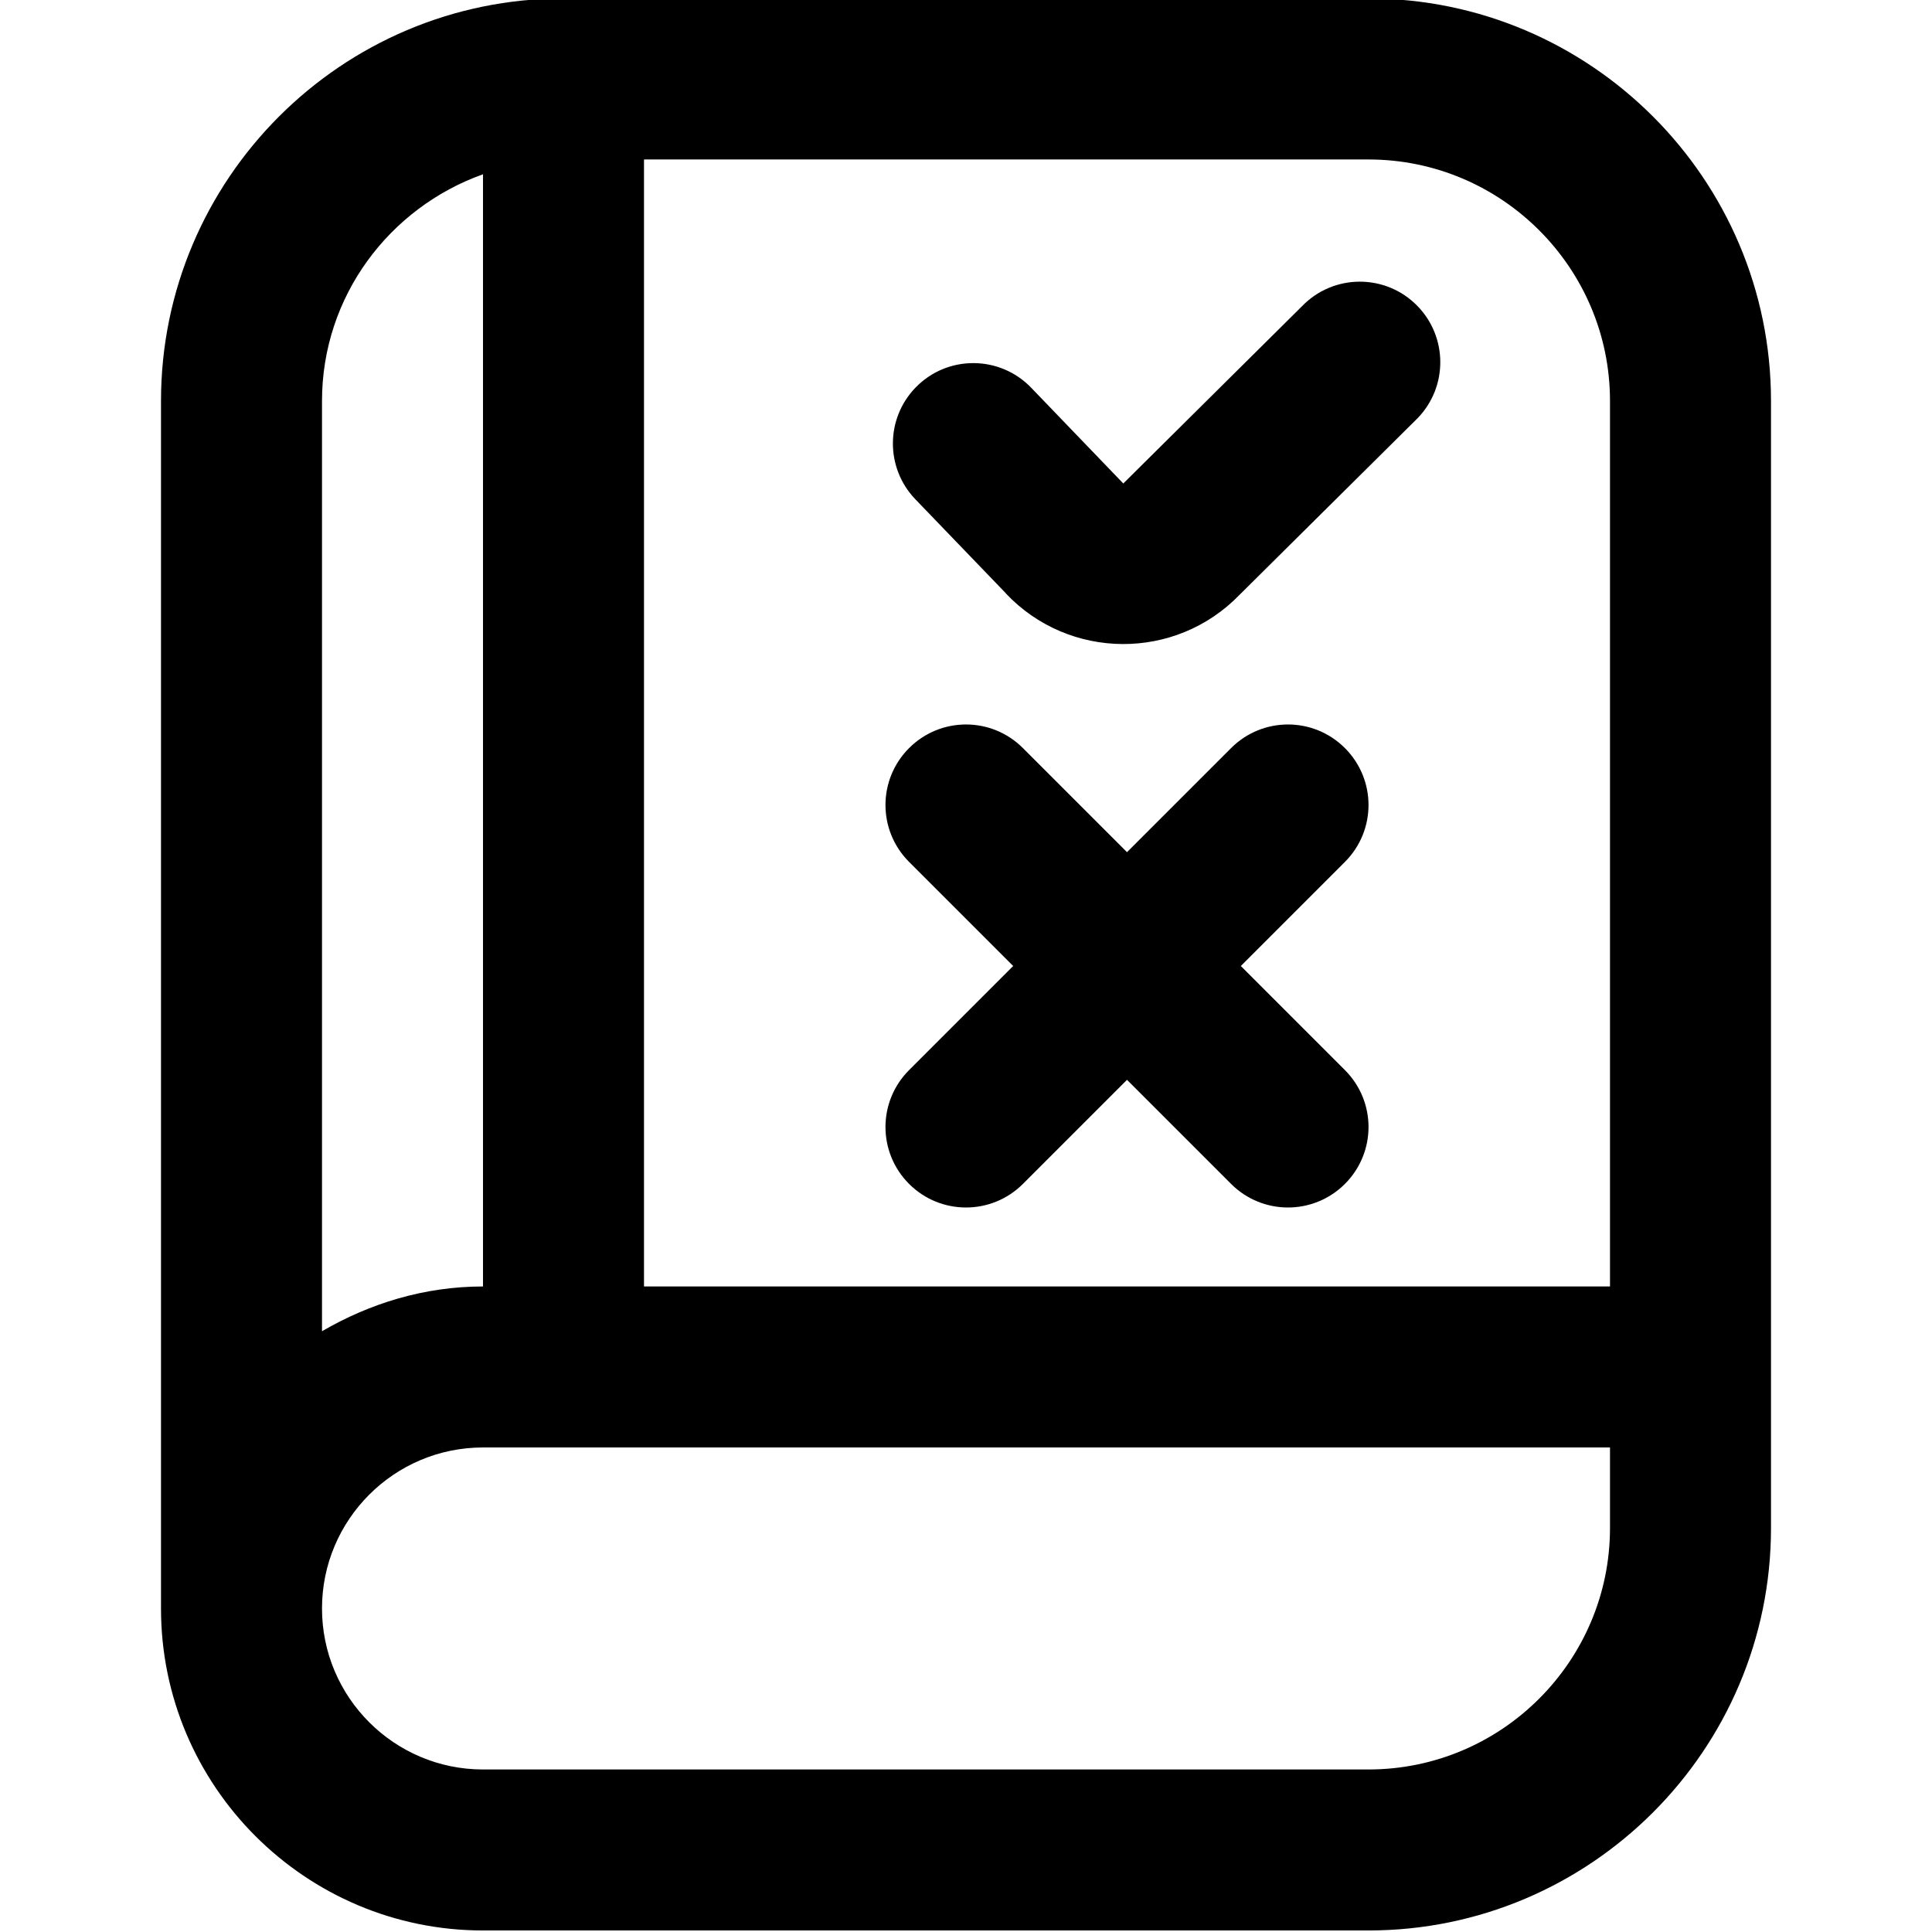
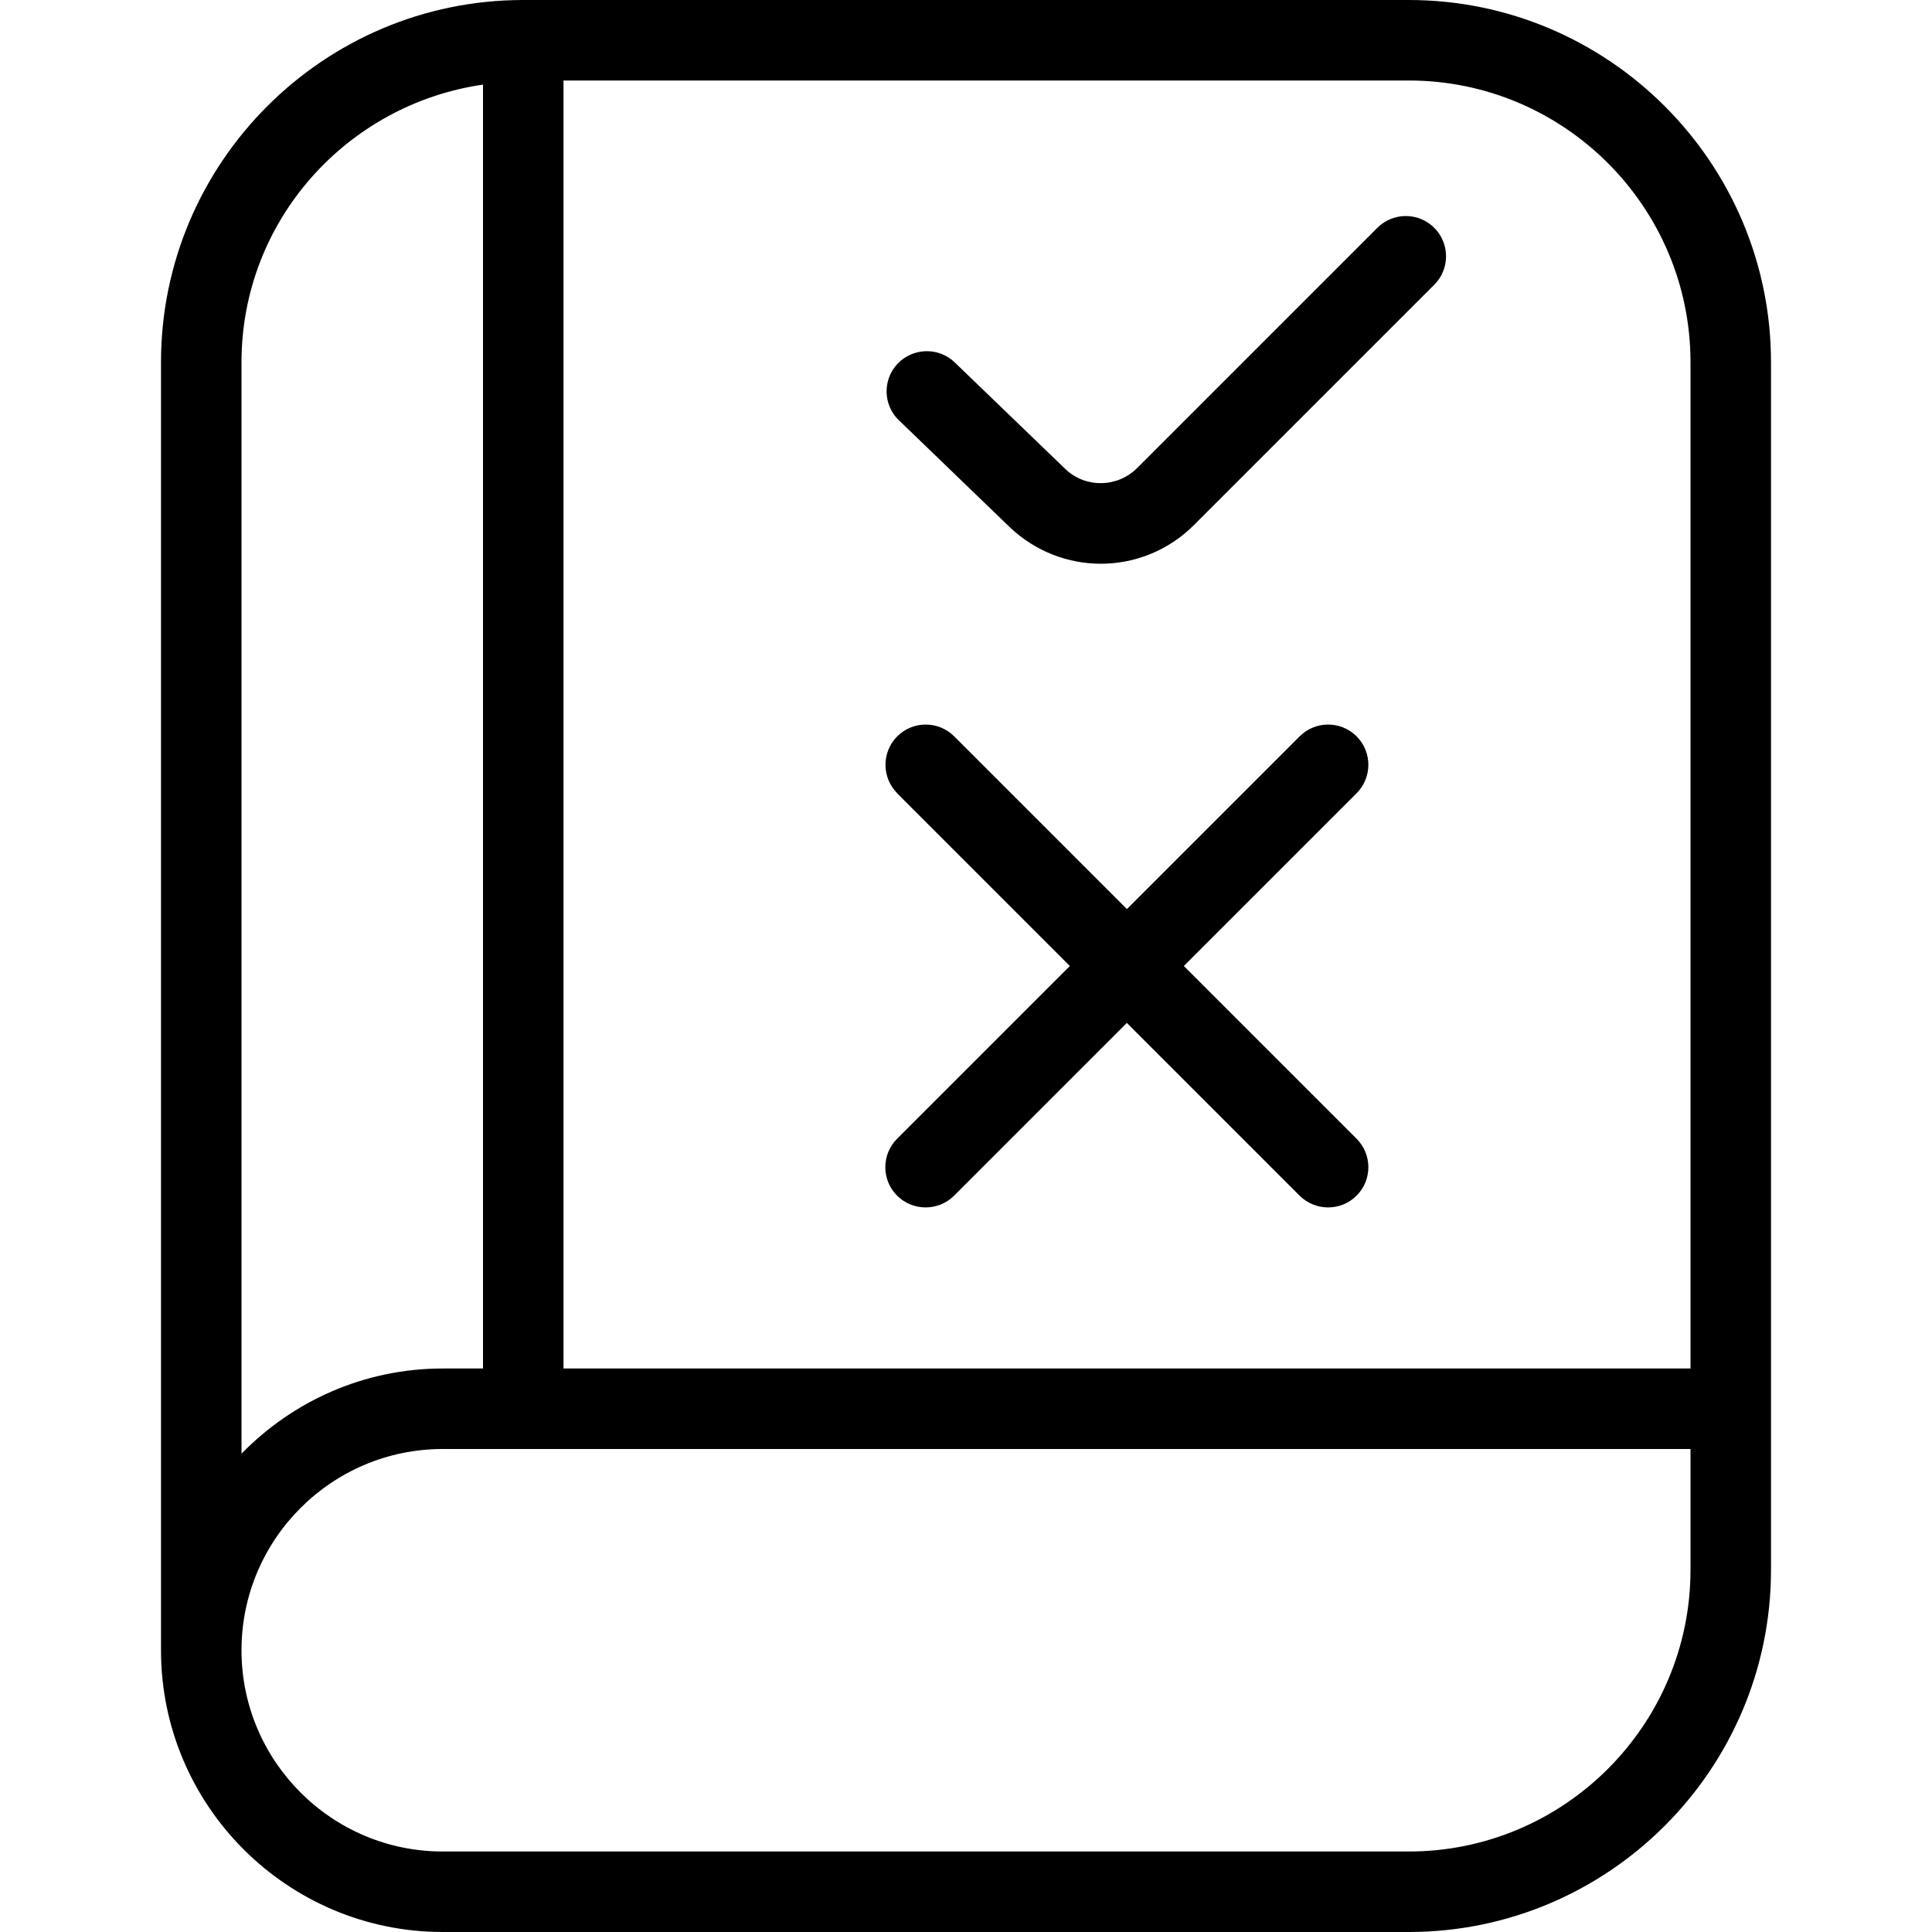
<svg xmlns="http://www.w3.org/2000/svg" id="Layer_1" data-name="Layer 1" viewBox="0 0 24 24">
-   <path d="m11.293,10.707c-.391-.391-.391-1.023,0-1.414s1.023-.391,1.414,0l1.293,1.293,1.293-1.293c.391-.391,1.023-.391,1.414,0s.391,1.023,0,1.414l-1.293,1.293,1.293,1.293c.391.391.391,1.023,0,1.414-.195.195-.451.293-.707.293s-.512-.098-.707-.293l-1.293-1.293-1.293,1.293c-.195.195-.451.293-.707.293s-.512-.098-.707-.293c-.391-.391-.391-1.023,0-1.414l1.293-1.293-1.293-1.293Zm10.707-5.726v14c0,2.757-2.243,5-5,5H6c-2.206,0-4-1.794-4-4V4.981C2,2.224,4.243-.019,7-.019h10c2.757,0,5,2.243,5,5Zm-5-3h-9v14h12V4.981c0-1.654-1.346-3-3-3Zm-13,3v11.556c.591-.344,1.268-.556,2-.556V2.165c-1.161.414-2,1.514-2,2.816Zm16,14v-1H6c-1.103,0-2,.897-2,2s.897,2,2,2h11c1.654,0,3-1.346,3-3Zm-7.505-11.609c.787.832,2.109.839,2.905.015l2.211-2.193c.376-.389.374-1.007-.004-1.394-.394-.403-1.042-.401-1.433.004l-2.22,2.202-1.138-1.183c-.392-.414-1.05-.417-1.445-.006-.37.384-.372.992-.006,1.379l1.131,1.175Z" />
+   <path d="m17.5,0H6.5C4.019,0,2,2.019,2,4.5v16c0,1.93,1.57,3.5,3.5,3.5h12c2.481,0,4.5-2.019,4.5-4.5V4.5c0-2.481-2.019-4.5-4.5-4.5Zm3.5,4.5v12.5H7V1h10.5c1.93,0,3.5,1.57,3.5,3.5Zm-18,0c0-1.758,1.308-3.204,3-3.449v15.949h-.5c-.98,0-1.864.407-2.5,1.058V4.5Zm14.5,18.5H5.5c-1.379,0-2.5-1.122-2.5-2.5s1.121-2.5,2.5-2.5h15.5v1.5c0,1.93-1.57,3.5-3.5,3.5Zm-6.354-13.146c-.195-.195-.195-.512,0-.707s.512-.195.707,0l2.146,2.146,2.146-2.146c.195-.195.512-.195.707,0s.195.512,0,.707l-2.146,2.146,2.146,2.146c.195.195.195.512,0,.707-.098.098-.226.146-.354.146s-.256-.049-.354-.146l-2.146-2.146-2.146,2.146c-.098.098-.226.146-.354.146s-.256-.049-.354-.146c-.195-.195-.195-.512,0-.707l2.146-2.146-2.146-2.146Zm.021-4.632c-.199-.191-.205-.508-.014-.707.193-.198.509-.204.707-.013l1.378,1.328c.25.235.643.229.889-.017l2.983-2.983c.195-.195.512-.195.707,0s.195.512,0,.707l-2.983,2.983c-.321.322-.74.483-1.159.483-.403,0-.807-.149-1.126-.449l-1.382-1.333Z" />
</svg>
